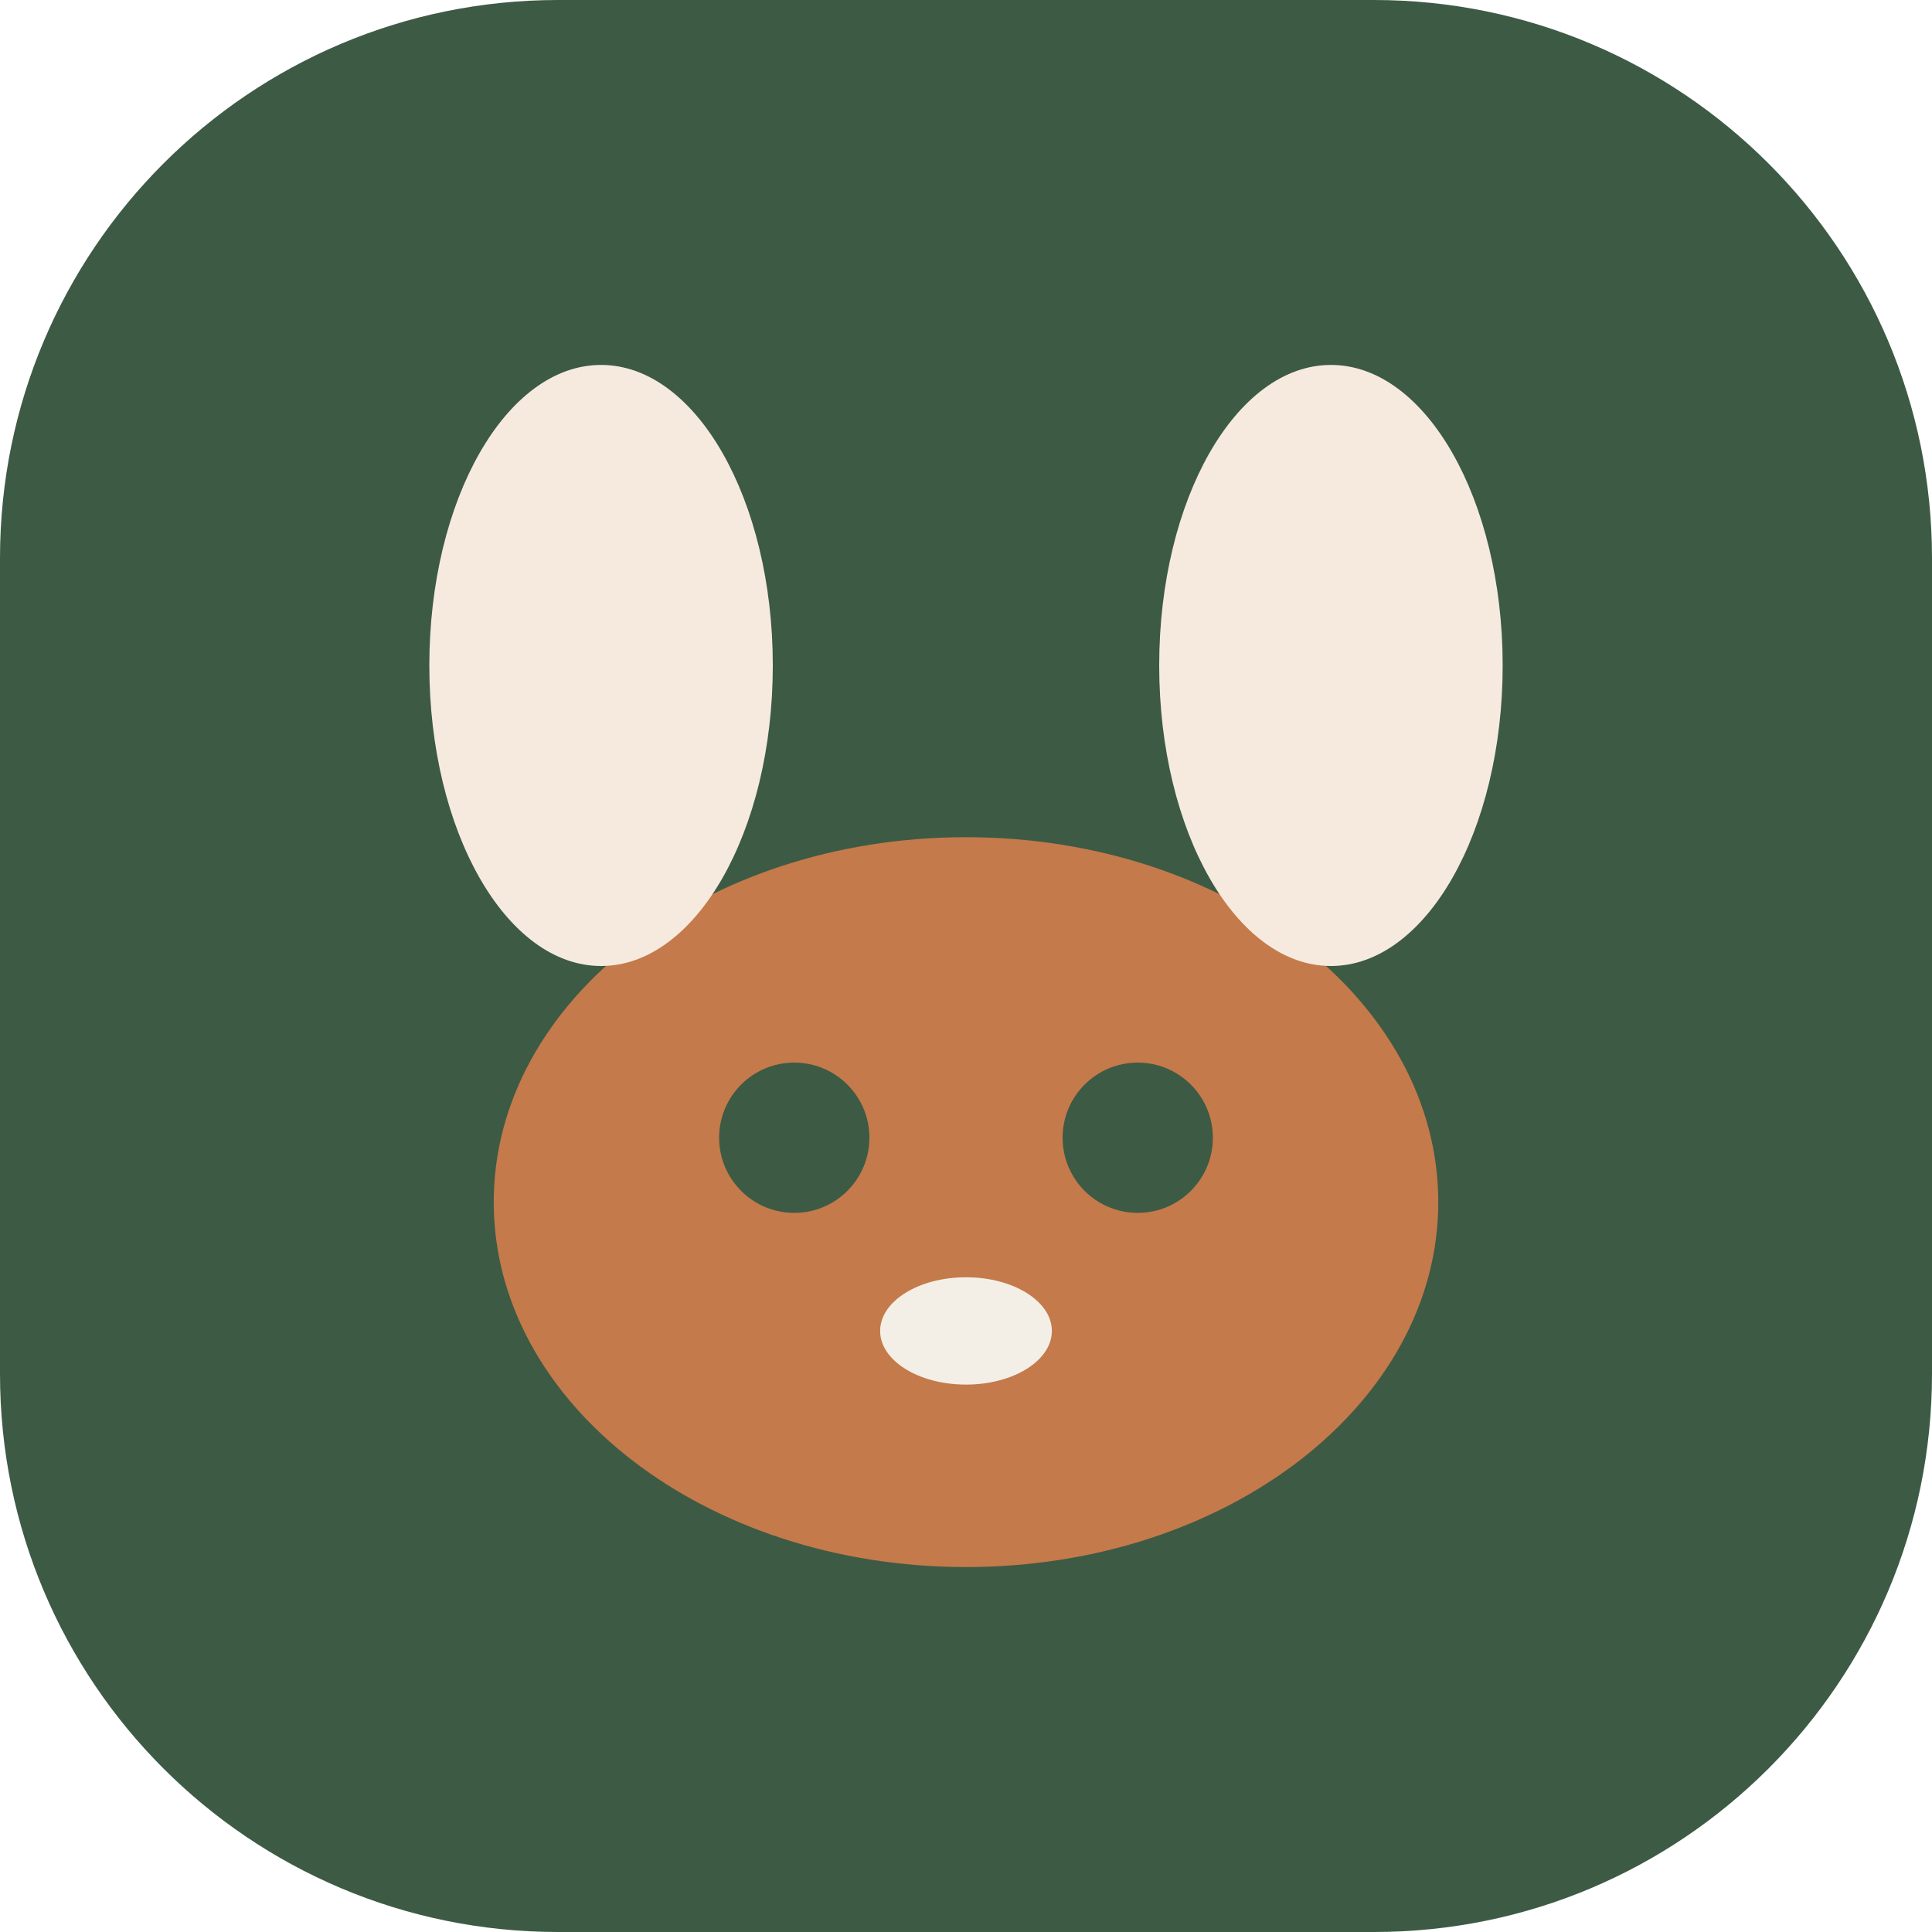
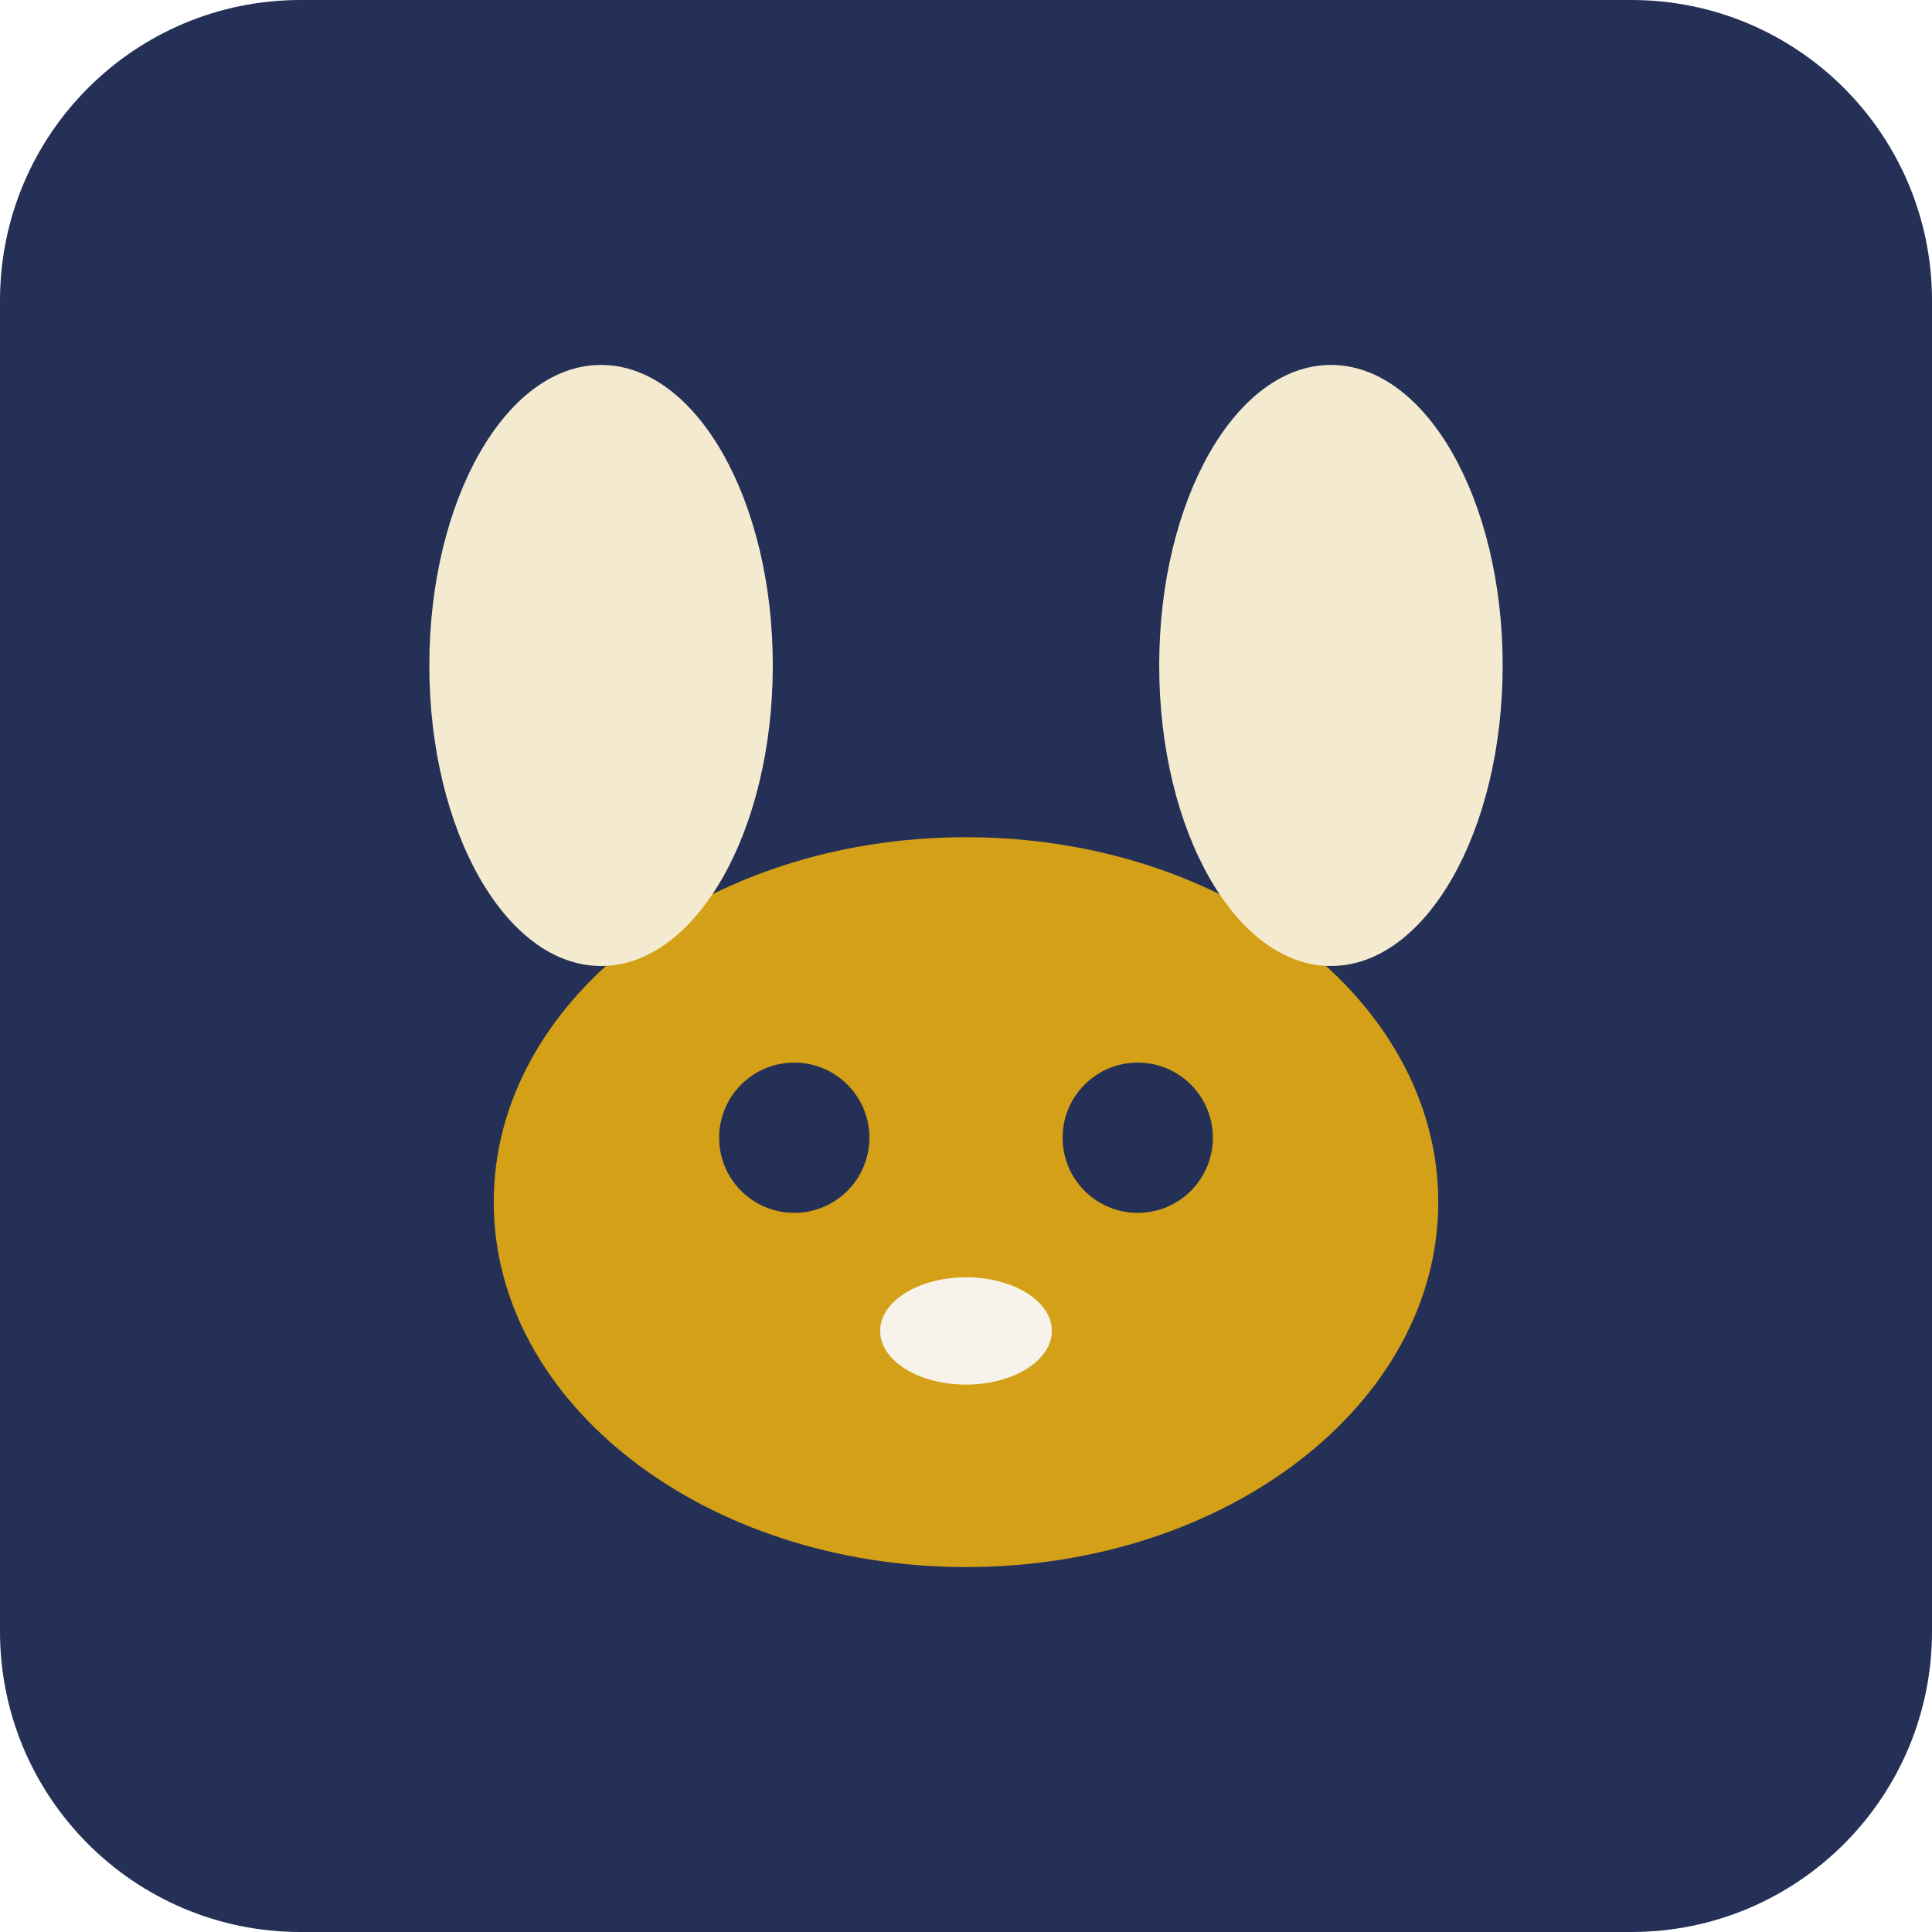
<svg xmlns="http://www.w3.org/2000/svg" viewBox="0 0 180 180" role="img" aria-label="메인가드너">
-   <rect width="180" height="180" rx="52" fill="#3d5a45" />
-   <ellipse cx="90" cy="112" rx="44" ry="34" fill="#c47a4a" />
-   <ellipse cx="56" cy="62" rx="16" ry="28" fill="#f6eadf" />
-   <ellipse cx="124" cy="62" rx="16" ry="28" fill="#f6eadf" />
-   <circle cx="74" cy="106" r="7" fill="#3d5a45" />
-   <circle cx="106" cy="106" r="7" fill="#3d5a45" />
-   <ellipse cx="90" cy="124" rx="8" ry="5" fill="#f4efe6" />
+   <rect width="180" height="180" rx="28" fill="#243056" />
+   <ellipse cx="90" cy="112" rx="44" ry="34" fill="#d4a017" />
+   <ellipse cx="56" cy="62" rx="16" ry="28" fill="#f4ead0" />
+   <ellipse cx="124" cy="62" rx="16" ry="28" fill="#f4ead0" />
+   <circle cx="74" cy="106" r="7" fill="#243056" />
+   <circle cx="106" cy="106" r="7" fill="#243056" />
+   <ellipse cx="90" cy="124" rx="8" ry="5" fill="#f7f3ea" />
</svg>
